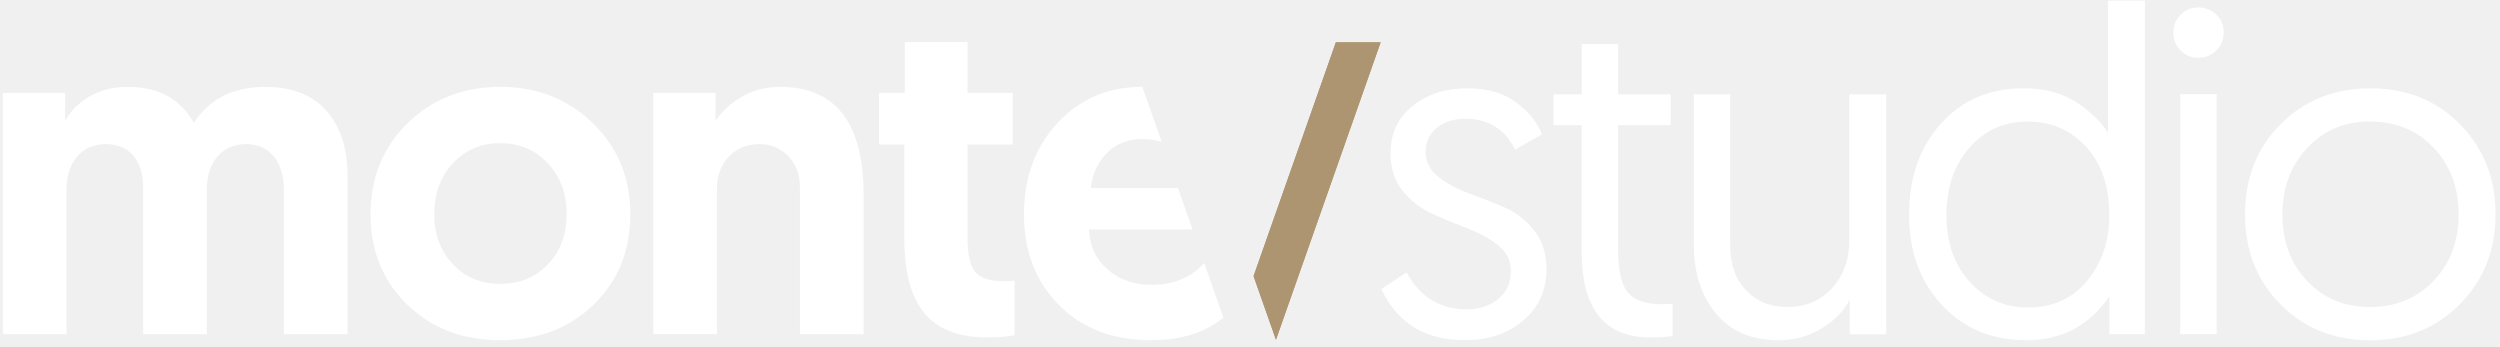
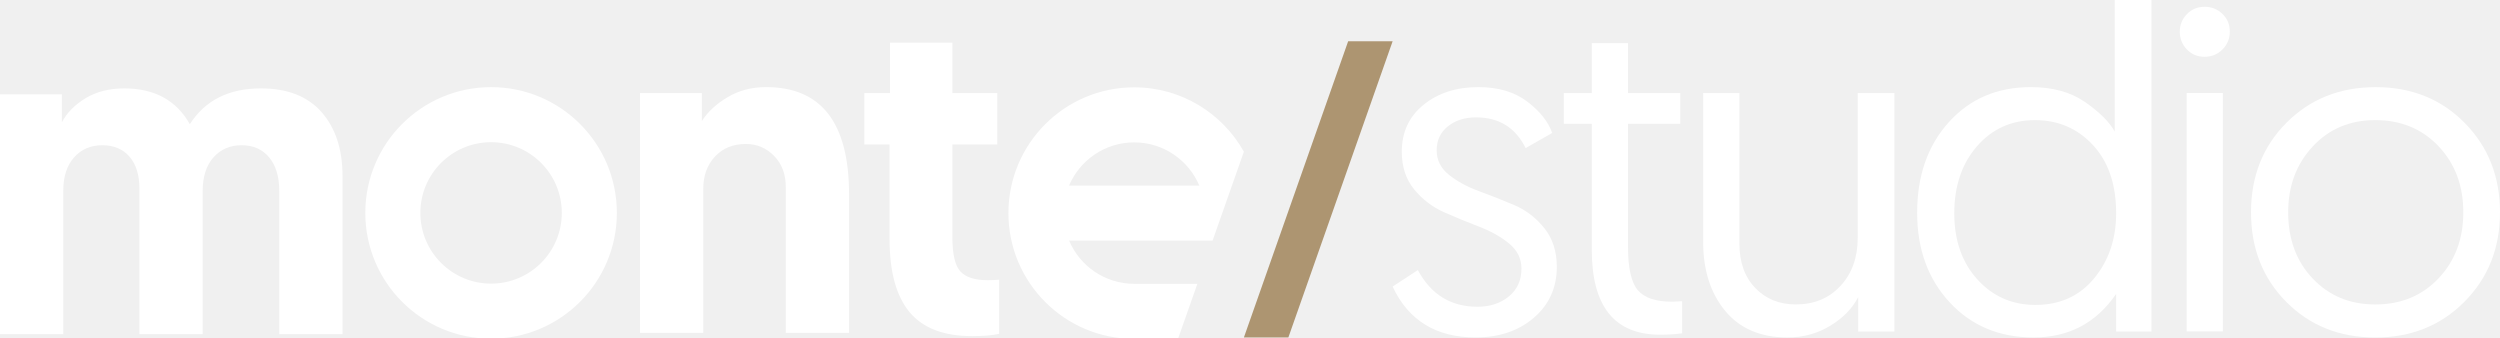
- <svg xmlns="http://www.w3.org/2000/svg" version="1.1" id="Layer_1" x="0px" y="0px" width="325.125px" height="45.063px" viewBox="0 0 325.125 45.063" enable-background="new 0 0 325.125 45.063" xml:space="preserve">
-   <path fill="#FFFFFF" d="M45.193,22.759v20.7h-8.279V24.68c0-1.839-0.44-3.288-1.32-4.35c-0.88-1.06-2.08-1.59-3.6-1.59  c-1.521,0-2.75,0.53-3.69,1.59c-0.939,1.063-1.41,2.529-1.41,4.411v18.719h-8.279v-19.08c0-1.759-0.431-3.139-1.29-4.139  c-0.86-1-2.051-1.5-3.57-1.5c-1.521,0-2.751,0.53-3.69,1.59c-0.939,1.063-1.41,2.511-1.41,4.35v18.779H0.374V12.08h8.1v3.66  c0.641-1.239,1.67-2.29,3.09-3.15c1.419-0.856,3.109-1.29,5.07-1.29c3.96,0,6.819,1.563,8.58,4.683c2-3.119,5.1-4.683,9.3-4.683  c3.48,0,6.129,1.041,7.95,3.12C44.284,16.5,45.193,19.28,45.193,22.759z" />
-   <path fill="#FFFFFF" d="M52.963,39.619c-3.18-3.08-4.771-7-4.771-11.76s1.61-8.709,4.83-11.853c3.22-3.14,7.23-4.71,12.03-4.71  s8.82,1.581,12.061,4.74c3.239,3.16,4.859,7.104,4.859,11.821c0,4.76-1.59,8.68-4.77,11.76c-3.181,3.08-7.23,4.619-12.15,4.619  C60.172,44.24,56.143,42.699,52.963,39.619z M56.473,27.859c0,2.641,0.811,4.811,2.43,6.51c1.62,1.701,3.67,2.551,6.15,2.551  c2.521,0,4.59-0.85,6.21-2.551c1.62-1.699,2.43-3.869,2.43-6.51c0-2.682-0.819-4.893-2.46-6.631s-3.699-2.608-6.18-2.608  c-2.479,0-4.53,0.87-6.15,2.608C57.284,22.969,56.473,25.182,56.473,27.859z" />
-   <path fill="#FFFFFF" d="M101.453,11.299c7.238,0,10.859,4.683,10.859,14.041v18.119h-8.279v-19.08c0-1.679-0.511-3.039-1.53-4.08  c-1.021-1.039-2.25-1.56-3.69-1.56c-1.68,0-3.029,0.55-4.05,1.649c-1.02,1.101-1.53,2.511-1.53,4.228v18.842h-8.279V12.08h8.1v3.66  c0.76-1.2,1.88-2.24,3.36-3.12C97.891,11.74,99.572,11.299,101.453,11.299z" />
-   <path fill="#FFFFFF" d="M117.67,12.08v-6.6h8.16v6.601h5.88v6.72h-5.88v12.12c0,2.24,0.35,3.74,1.051,4.5  c0.699,0.764,1.89,1.143,3.569,1.143c0.56,0,1.06-0.021,1.5-0.063v7.08c-0.841,0.199-2.021,0.301-3.54,0.301  c-3.721,0-6.45-1.051-8.19-3.148c-1.74-2.102-2.61-5.289-2.61-9.568V18.799h-3.3v-6.72H117.67z" />
-   <path fill="#FFFFFF" d="M179.639,37.586l3.299-2.16c1.721,3.201,4.32,4.801,7.801,4.801c1.639,0,3.01-0.447,4.109-1.35  s1.648-2.109,1.648-3.631c0-1.32-0.541-2.42-1.621-3.299c-1.078-0.881-2.379-1.611-3.896-2.191c-1.521-0.578-3.051-1.209-4.59-1.889  c-1.541-0.684-2.854-1.684-3.934-3c-1.08-1.32-1.619-2.962-1.619-4.921c0-2.563,0.949-4.61,2.852-6.15  c1.898-1.539,4.291-2.311,7.17-2.311c2.6,0,4.729,0.631,6.391,1.891c1.66,1.26,2.75,2.631,3.271,4.109l-3.479,1.979  c-1.32-2.68-3.479-4.02-6.479-4.02c-1.48,0-2.711,0.39-3.689,1.17c-0.98,0.778-1.471,1.83-1.471,3.146  c0,1.281,0.539,2.353,1.619,3.21c1.08,0.863,2.393,1.572,3.93,2.134c1.541,0.561,3.08,1.17,4.621,1.826  c1.539,0.66,2.852,1.674,3.932,3.031c1.08,1.359,1.619,3.039,1.619,5.039c0,2.721-1,4.941-3,6.66c-2,1.721-4.539,2.58-7.619,2.58  C185.338,44.246,181.717,42.027,179.639,37.586z" />
-   <path fill="#FFFFFF" d="M205.701,12.265v-6.54h4.738v6.54h6.84v4.021h-6.84v16.081c0,2.799,0.432,4.699,1.291,5.699  c0.857,1,2.35,1.5,4.471,1.5l1.318-0.063v4.199c-0.84,0.121-1.801,0.18-2.881,0.18c-5.959,0-8.938-3.699-8.938-11.1v-16.5h-3.66  v-4.02h3.66V12.265z" />
-   <path fill="#FFFFFF" d="M231.316,44.246c-3.521,0-6.24-1.16-8.16-3.48c-1.92-2.316-2.881-5.316-2.881-9v-19.5h4.74v19.682  c0,2.438,0.688,4.381,2.068,5.816c1.383,1.441,3.148,2.16,5.313,2.16c2.396,0,4.35-0.809,5.85-2.43c1.5-1.619,2.25-3.709,2.25-6.271  V12.265h4.803v31.202h-4.74v-4.5c-0.76,1.48-1.979,2.73-3.66,3.75S233.355,44.246,231.316,44.246z" />
-   <path fill="#FFFFFF" d="M278.936,0.085v43.381h-4.621v-4.92c-2.6,3.801-6.199,5.699-10.799,5.699c-4.48,0-8.143-1.529-10.98-4.59  c-2.84-3.063-4.26-6.973-4.26-11.73c0-4.838,1.379-8.791,4.141-11.85c2.762-3.063,6.34-4.591,10.738-4.591  c2.84,0,5.201,0.648,7.08,1.947c1.881,1.304,3.182,2.594,3.9,3.87V0.085H278.936z M274.314,27.986c0-3.762-1.01-6.73-3.029-8.91  s-4.551-3.271-7.59-3.271c-3.08,0-5.607,1.144-7.59,3.42c-1.98,2.28-2.971,5.201-2.971,8.763s1.01,6.447,3.027,8.672  c2.021,2.219,4.553,3.328,7.59,3.328c3.201,0,5.764-1.158,7.684-3.479S274.314,31.346,274.314,27.986z" />
-   <path fill="#FFFFFF" d="M282.645,4.214c0-0.879,0.309-1.64,0.93-2.279c0.619-0.64,1.393-0.961,2.313-0.961s1.697,0.313,2.34,0.934  c0.641,0.62,0.961,1.39,0.961,2.31c0,0.921-0.322,1.701-0.961,2.34c-0.643,0.644-1.42,0.96-2.34,0.96s-1.691-0.316-2.313-0.96  C282.953,5.916,282.645,5.135,282.645,4.214z M283.543,43.455V12.254h4.738v31.201H283.543z" />
-   <path fill="#FFFFFF" d="M296.584,39.596c-3.08-3.1-4.619-7.01-4.619-11.729s1.551-8.63,4.648-11.732  c3.102-3.1,6.99-4.647,11.672-4.647c4.68,0,8.559,1.561,11.641,4.681c3.078,3.12,4.619,7.023,4.619,11.703s-1.551,8.58-4.65,11.699  c-3.098,3.115-6.988,4.68-11.67,4.68C303.545,44.248,299.666,42.697,296.584,39.596z M296.826,27.867c0,3.52,1.068,6.41,3.211,8.67  c2.139,2.26,4.869,3.389,8.188,3.389c3.359,0,6.121-1.139,8.279-3.42c2.16-2.279,3.24-5.16,3.24-8.639c0-3.48-1.08-6.362-3.24-8.644  c-2.158-2.276-4.92-3.42-8.279-3.42c-3.316,0-6.051,1.15-8.188,3.45C297.896,21.556,296.826,24.426,296.826,27.867z" />
+ <svg xmlns="http://www.w3.org/2000/svg" version="1.1" id="Layer_1" x="0px" y="0px" width="327.14px" height="44.158px" viewBox="2.308 0 327.14 44.158" enable-background="new 2.308 0 327.14 44.158" xml:space="preserve">
+   <path fill="#FFFFFF" d="M184.541,37.5l3.299-2.16c1.722,3.2,4.32,4.8,7.802,4.8c1.639,0,3.01-0.447,4.108-1.35  c1.101-0.901,1.649-2.109,1.649-3.631c0-1.319-0.541-2.42-1.621-3.299c-1.079-0.881-2.379-1.61-3.897-2.19  c-1.521-0.579-3.051-1.209-4.59-1.89c-1.541-0.683-2.853-1.684-3.933-3c-1.08-1.32-1.619-2.961-1.619-4.92  c0-2.562,0.949-4.61,2.851-6.15c1.899-1.539,4.291-2.311,7.17-2.311c2.601,0,4.729,0.631,6.392,1.891  c1.66,1.26,2.75,2.631,3.271,4.109l-3.479,1.98c-1.32-2.68-3.479-4.02-6.479-4.02c-1.479,0-2.711,0.39-3.688,1.17  c-0.98,0.779-1.471,1.83-1.471,3.147c0,1.281,0.538,2.353,1.618,3.21c1.08,0.861,2.394,1.57,3.931,2.133  c1.541,0.561,3.08,1.17,4.621,1.827c1.539,0.66,2.852,1.673,3.932,3.03c1.08,1.359,1.619,3.04,1.619,5.04c0,2.721-1,4.94-3,6.659  c-2,1.721-4.539,2.58-7.619,2.58C190.24,44.159,186.619,41.94,184.541,37.5z" />
+   <path fill="#FFFFFF" d="M210.604,12.18V5.64h4.738v6.54h6.84v4.021h-6.84v16.08c0,2.8,0.432,4.699,1.291,5.699  c0.857,1,2.35,1.5,4.471,1.5l1.318-0.063v4.199c-0.84,0.121-1.801,0.181-2.881,0.181c-5.959,0-8.938-3.699-8.938-11.101v-16.5h-3.66  v-4.019h3.66V12.18z" />
+   <path fill="#FFFFFF" d="M236.219,44.159c-3.521,0-6.239-1.159-8.159-3.479c-1.92-2.317-2.881-5.317-2.881-9v-19.5h4.739V31.86  c0,2.438,0.688,4.381,2.069,5.817c1.382,1.44,3.148,2.16,5.312,2.16c2.397,0,4.351-0.81,5.851-2.431  c1.5-1.619,2.25-3.709,2.25-6.271V12.18h4.802v31.2h-4.739v-4.5c-0.761,1.48-1.979,2.73-3.66,3.75  C240.119,43.649,238.258,44.159,236.219,44.159z" />
+   <path fill="#FFFFFF" d="M283.838,0v43.38h-4.621v-4.92c-2.6,3.801-6.198,5.699-10.799,5.699c-4.479,0-8.142-1.529-10.979-4.59  c-2.84-3.063-4.26-6.972-4.26-11.729c0-4.839,1.379-8.79,4.141-11.85c2.761-3.063,6.339-4.591,10.738-4.591  c2.84,0,5.2,0.649,7.08,1.948c1.881,1.303,3.182,2.593,3.899,3.87V0H283.838z M279.217,27.899c0-3.761-1.01-6.729-3.028-8.909  c-2.021-2.18-4.551-3.271-7.59-3.271c-3.08,0-5.608,1.143-7.591,3.42c-1.979,2.28-2.971,5.2-2.971,8.762  c0,3.563,1.01,6.448,3.028,8.672c2.021,2.22,4.552,3.328,7.59,3.328c3.201,0,5.763-1.158,7.683-3.479S279.217,31.26,279.217,27.899z  " />
+   <path fill="#FFFFFF" d="M287.547,4.129c0-0.879,0.31-1.64,0.931-2.279c0.619-0.64,1.392-0.961,2.312-0.961  c0.921,0,1.698,0.313,2.341,0.933c0.641,0.62,0.961,1.39,0.961,2.31c0,0.921-0.322,1.701-0.961,2.34  c-0.643,0.643-1.42,0.96-2.341,0.96c-0.92,0-1.69-0.317-2.312-0.96C287.856,5.83,287.547,5.05,287.547,4.129z M288.446,43.368  V12.169h4.738v31.199H288.446z" />
+   <path fill="#FFFFFF" d="M301.487,39.51c-3.081-3.101-4.62-7.01-4.62-11.729c0-4.719,1.551-8.629,4.649-11.73  c3.101-3.1,6.989-4.648,11.671-4.648c4.68,0,8.559,1.561,11.641,4.681c3.078,3.12,4.619,7.021,4.619,11.701s-1.551,8.58-4.65,11.699  c-3.098,3.116-6.987,4.68-11.67,4.68C308.447,44.161,304.569,42.61,301.487,39.51z M301.729,27.78c0,3.521,1.068,6.41,3.211,8.67  c2.139,2.261,4.868,3.39,8.188,3.39c3.359,0,6.121-1.14,8.279-3.42c2.16-2.279,3.239-5.16,3.239-8.64c0-3.48-1.079-6.36-3.239-8.643  c-2.158-2.277-4.92-3.42-8.279-3.42c-3.317,0-6.051,1.15-8.188,3.45C302.799,21.471,301.729,24.34,301.729,27.78z" />
+   <polygon fill="#AD9571" points="178.722,5.401 165.078,44.161 170.897,44.161 184.541,5.401 " />
+   <path fill="#FFFFFF" d="M47.127,23.024v20.701h-8.279V24.946c0-1.84-0.44-3.289-1.32-4.351c-0.88-1.059-2.08-1.59-3.6-1.59  c-1.521,0-2.75,0.531-3.69,1.59c-0.939,1.062-1.41,2.529-1.41,4.412v18.719h-8.279v-19.08c0-1.76-0.431-3.14-1.29-4.14  c-0.86-1-2.051-1.5-3.57-1.5c-1.521,0-2.751,0.531-3.69,1.59c-0.939,1.062-1.41,2.511-1.41,4.351v18.779H2.308v-31.38h8.1v3.66  c0.641-1.238,1.67-2.289,3.09-3.15c1.419-0.855,3.109-1.289,5.07-1.289c3.96,0,6.819,1.563,8.58,4.682c2-3.119,5.1-4.682,9.3-4.682  c3.48,0,6.129,1.041,7.95,3.119C46.218,16.765,47.127,19.546,47.127,23.024z" />
+   <path fill="#FFFFFF" d="M102.553,11.4c7.238,0,10.859,4.682,10.859,14.041V43.56h-8.279v-19.08c0-1.68-0.51-3.039-1.529-4.08  c-1.021-1.039-2.25-1.561-3.691-1.561c-1.68,0-3.029,0.551-4.05,1.65c-1.02,1.099-1.53,2.509-1.53,4.228V43.56h-8.279v-31.38h8.1  v3.66c0.76-1.199,1.88-2.24,3.36-3.119C98.992,11.839,100.672,11.4,102.553,11.4z" />
+   <path fill="#FFFFFF" d="M118.771,12.179V5.58h8.16v6.601h5.879V18.9h-5.879v12.121c0,2.24,0.35,3.74,1.051,4.5  c0.699,0.764,1.889,1.143,3.568,1.143c0.561,0,1.061-0.021,1.5-0.063v7.08c-0.84,0.199-2.021,0.301-3.539,0.301  c-3.721,0-6.451-1.051-8.191-3.148c-1.74-2.102-2.609-5.289-2.609-9.568V18.9h-3.301v-6.721H118.771z" />
+   <path fill="#FFFFFF" d="M66.569,11.402c-9.09,0-16.458,7.369-16.458,16.458c0,9.09,7.369,16.459,16.458,16.459  S83.027,36.95,83.027,27.86C83.027,18.771,75.659,11.402,66.569,11.402z M66.569,37.114c-5.111,0-9.254-4.143-9.254-9.254  s4.143-9.253,9.254-9.253s9.254,4.142,9.254,9.253S71.68,37.114,66.569,37.114z" />
  <g>
-     <polygon fill="#AD9571" points="165.938,44.178 179.551,5.502 173.73,5.502 163.027,35.912  " />
-   </g>
-   <path fill="#FFFFFF" d="M149.785,37.039c-2.32,0-4.24-0.67-5.76-2.012c-1.52-1.336-2.319-3.068-2.399-5.189h13.46l-1.9-5.4h-11.32  c0.199-1.837,0.9-3.359,2.101-4.559s2.76-1.8,4.68-1.8c0.888,0,1.695,0.138,2.437,0.386l-2.523-7.168  c-0.012,0-0.022-0.001-0.034-0.001c-4.439,0-8.11,1.57-11.01,4.71c-2.9,3.144-4.351,7.092-4.351,11.852  c0,4.801,1.51,8.73,4.529,11.791c3.021,3.061,7.011,4.59,11.97,4.59c3.441,0,6.281-0.75,8.521-2.25  c0.325-0.217,0.632-0.438,0.929-0.656l-2.509-7.127C154.905,36.09,152.634,37.039,149.785,37.039z" />
-   <g>
-     <polygon fill="#AD9571" points="165.938,44.178 179.551,5.502 173.73,5.502 163.027,35.912  " />
+     <path fill="#FFFFFF" d="M158.99,37.142h-8.267V37.14c-3.831,0-7.11-2.332-8.515-5.652h8.515h10.257l4.098-11.639   c-2.818-5.022-8.186-8.421-14.354-8.421c-9.09,0-16.458,7.369-16.458,16.458c0,9.09,7.368,16.459,16.458,16.459h5.731   L158.99,37.142z M150.724,18.632c3.833,0,7.116,2.332,8.521,5.652h-17.043C143.607,20.964,146.891,18.632,150.724,18.632z" />
  </g>
</svg>
